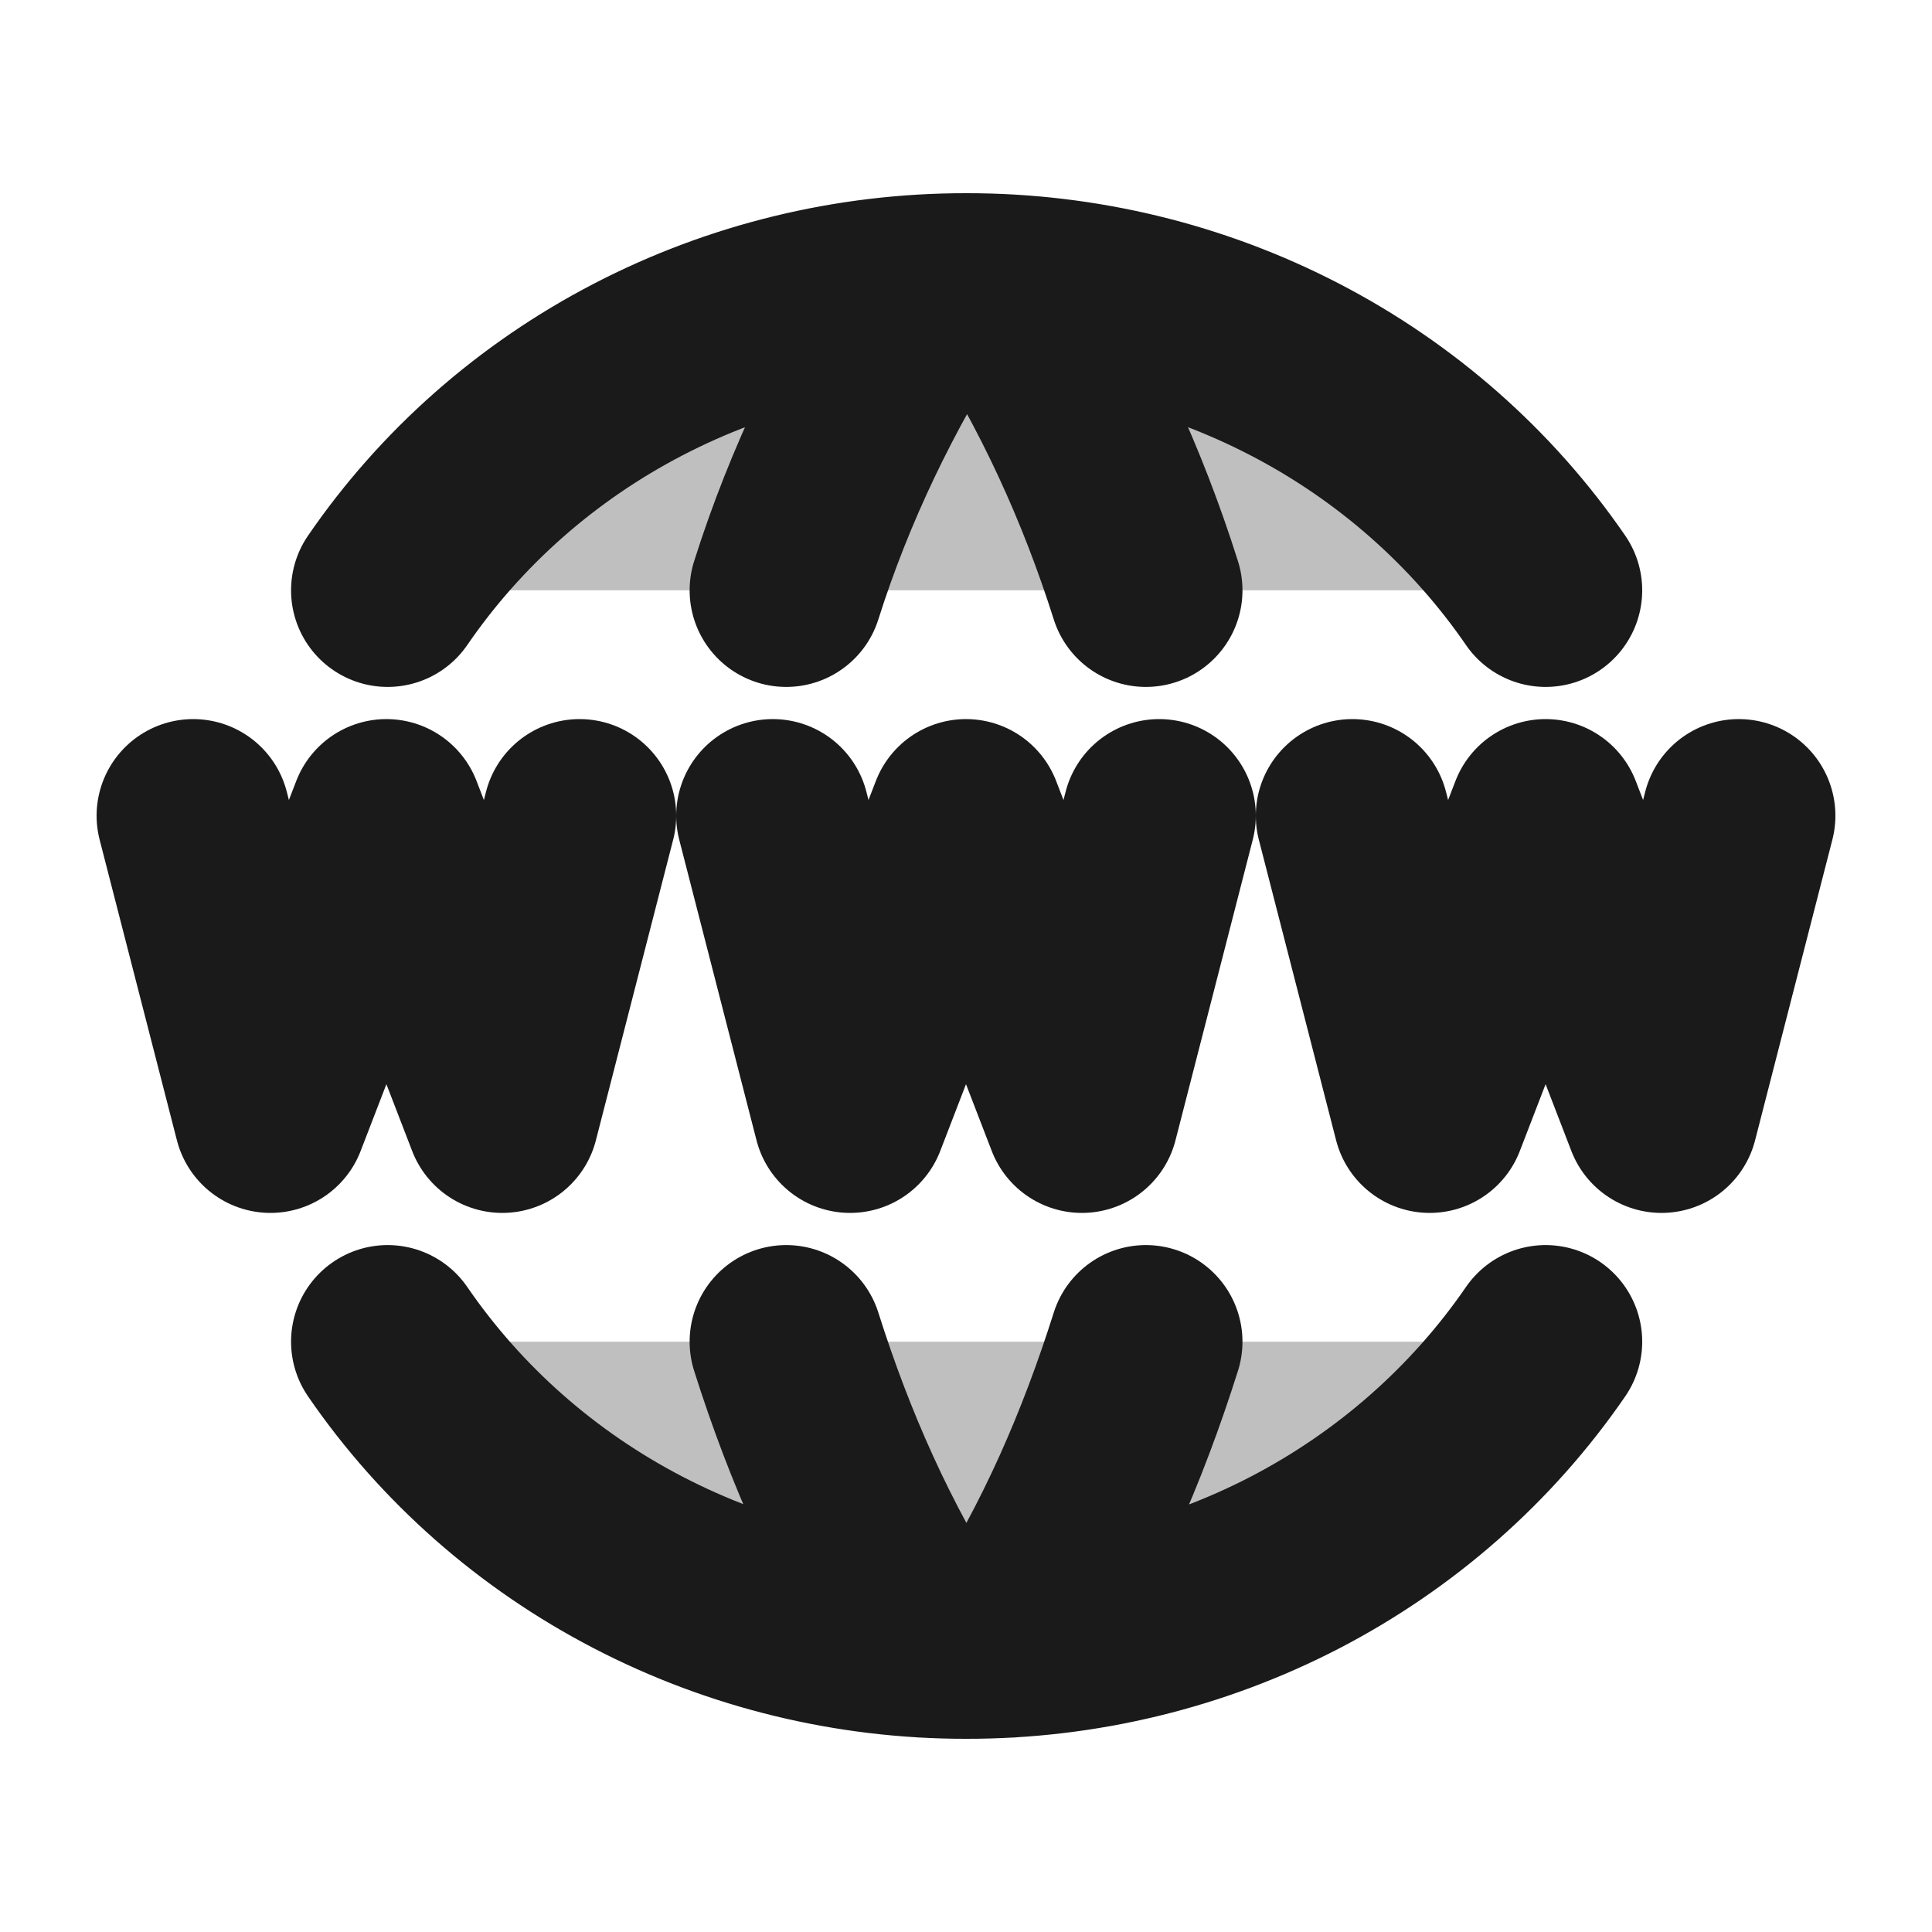
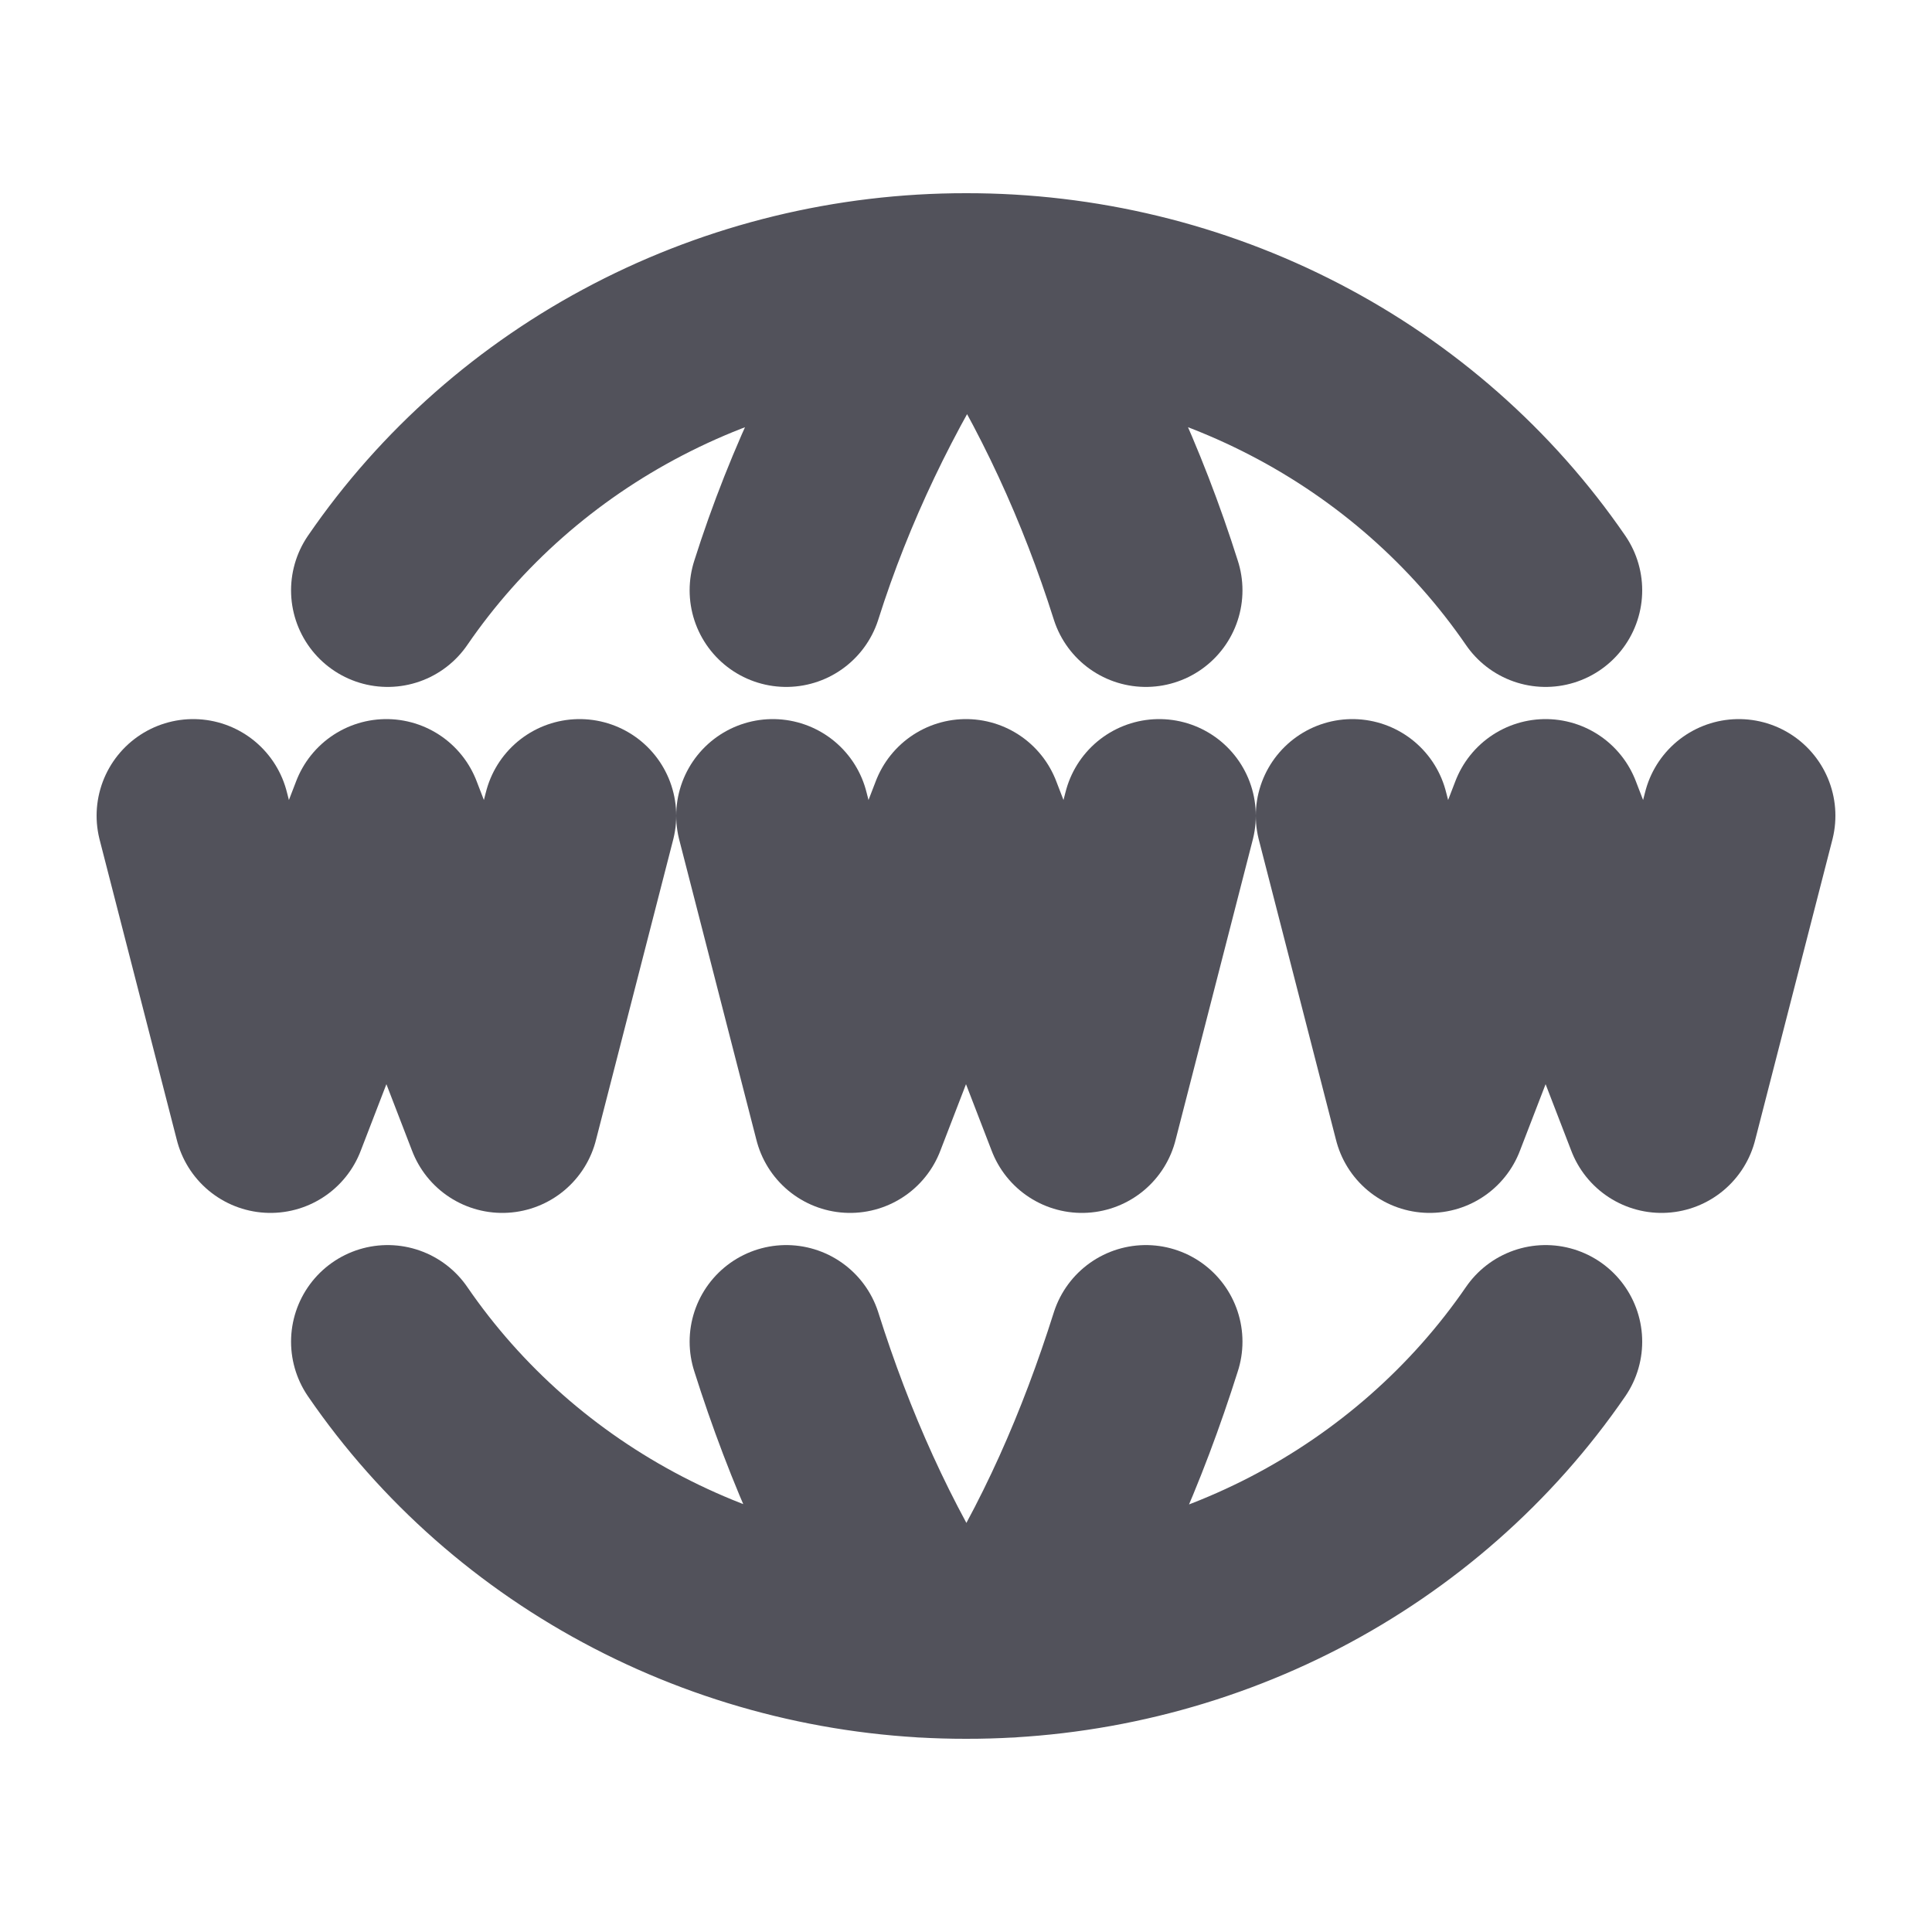
<svg xmlns="http://www.w3.org/2000/svg" width="20" height="20" viewBox="0 0 20 20" fill="none">
-   <path d="M16 6.111C15.341 5.152 14.448 4.366 13.402 3.824C12.355 3.281 11.186 2.998 10 3C8.816 2.999 7.65 3.283 6.605 3.826C5.561 4.368 4.67 5.153 4.013 6.111" fill="black" fill-opacity="0.25" />
-   <path d="M9.609 3.01C8.986 3.981 8.485 5.017 8.139 6.111Z" fill="black" fill-opacity="0.25" />
-   <path d="M10.418 3.011C11.042 3.982 11.516 5.017 11.862 6.111Z" fill="black" fill-opacity="0.25" />
-   <path d="M16 13.889C15.341 14.848 14.448 15.634 13.402 16.177C12.355 16.719 11.186 17.002 10 17C8.816 17.001 7.65 16.717 6.605 16.174C5.561 15.632 4.67 14.847 4.013 13.889" fill="black" fill-opacity="0.25" />
-   <path d="M9.565 16.988C8.942 16.016 8.485 14.983 8.139 13.889Z" fill="black" fill-opacity="0.25" />
-   <path d="M10.444 16.988C11.068 16.016 11.516 14.983 11.862 13.889Z" fill="black" fill-opacity="0.25" />
-   <path d="M2 8.444L2.8 11.556L4 8.444L5.2 11.556L6 8.444" fill="black" fill-opacity="0.25" />
-   <path d="M14 8.444L14.8 11.556L16 8.444L17.2 11.556L18 8.444" fill="black" fill-opacity="0.25" />
-   <path d="M8 8.444L8.8 11.556L10 8.444L11.2 11.556L12 8.444" fill="black" fill-opacity="0.25" />
-   <path d="M16 6.111C15.341 5.152 14.448 4.366 13.402 3.824C12.355 3.281 11.186 2.998 10 3C8.816 2.999 7.65 3.283 6.605 3.826C5.561 4.368 4.67 5.153 4.013 6.111M9.609 3.01C8.986 3.981 8.485 5.017 8.139 6.111M10.418 3.011C11.042 3.982 11.516 5.017 11.862 6.111M16 13.889C15.341 14.848 14.448 15.634 13.402 16.177C12.355 16.719 11.186 17.002 10 17C8.816 17.001 7.65 16.717 6.605 16.174C5.561 15.632 4.67 14.847 4.013 13.889M9.565 16.988C8.942 16.016 8.485 14.983 8.139 13.889M10.444 16.988C11.068 16.016 11.516 14.983 11.862 13.889M2 8.444L2.8 11.556L4 8.444L5.2 11.556L6 8.444M14 8.444L14.8 11.556L16 8.444L17.2 11.556L18 8.444M8 8.444L8.8 11.556L10 8.444L11.2 11.556L12 8.444" stroke-width="2" stroke-linecap="round" stroke-linejoin="round" stroke="#1A1A1A" />
+   <path d="M16 6.111C15.341 5.152 14.448 4.366 13.402 3.824C12.355 3.281 11.186 2.998 10 3C8.816 2.999 7.65 3.283 6.605 3.826C5.561 4.368 4.67 5.153 4.013 6.111M9.609 3.01C8.986 3.981 8.485 5.017 8.139 6.111M10.418 3.011C11.042 3.982 11.516 5.017 11.862 6.111M16 13.889C15.341 14.848 14.448 15.634 13.402 16.177C12.355 16.719 11.186 17.002 10 17C8.816 17.001 7.65 16.717 6.605 16.174C5.561 15.632 4.67 14.847 4.013 13.889M9.565 16.988C8.942 16.016 8.485 14.983 8.139 13.889M10.444 16.988C11.068 16.016 11.516 14.983 11.862 13.889M2 8.444L2.8 11.556L4 8.444L5.2 11.556L6 8.444M14 8.444L14.8 11.556L16 8.444L17.2 11.556L18 8.444M8 8.444L8.8 11.556L10 8.444L11.2 11.556L12 8.444" stroke-width="2" stroke-linecap="round" stroke-linejoin="round" stroke="#52525B" />
</svg>
